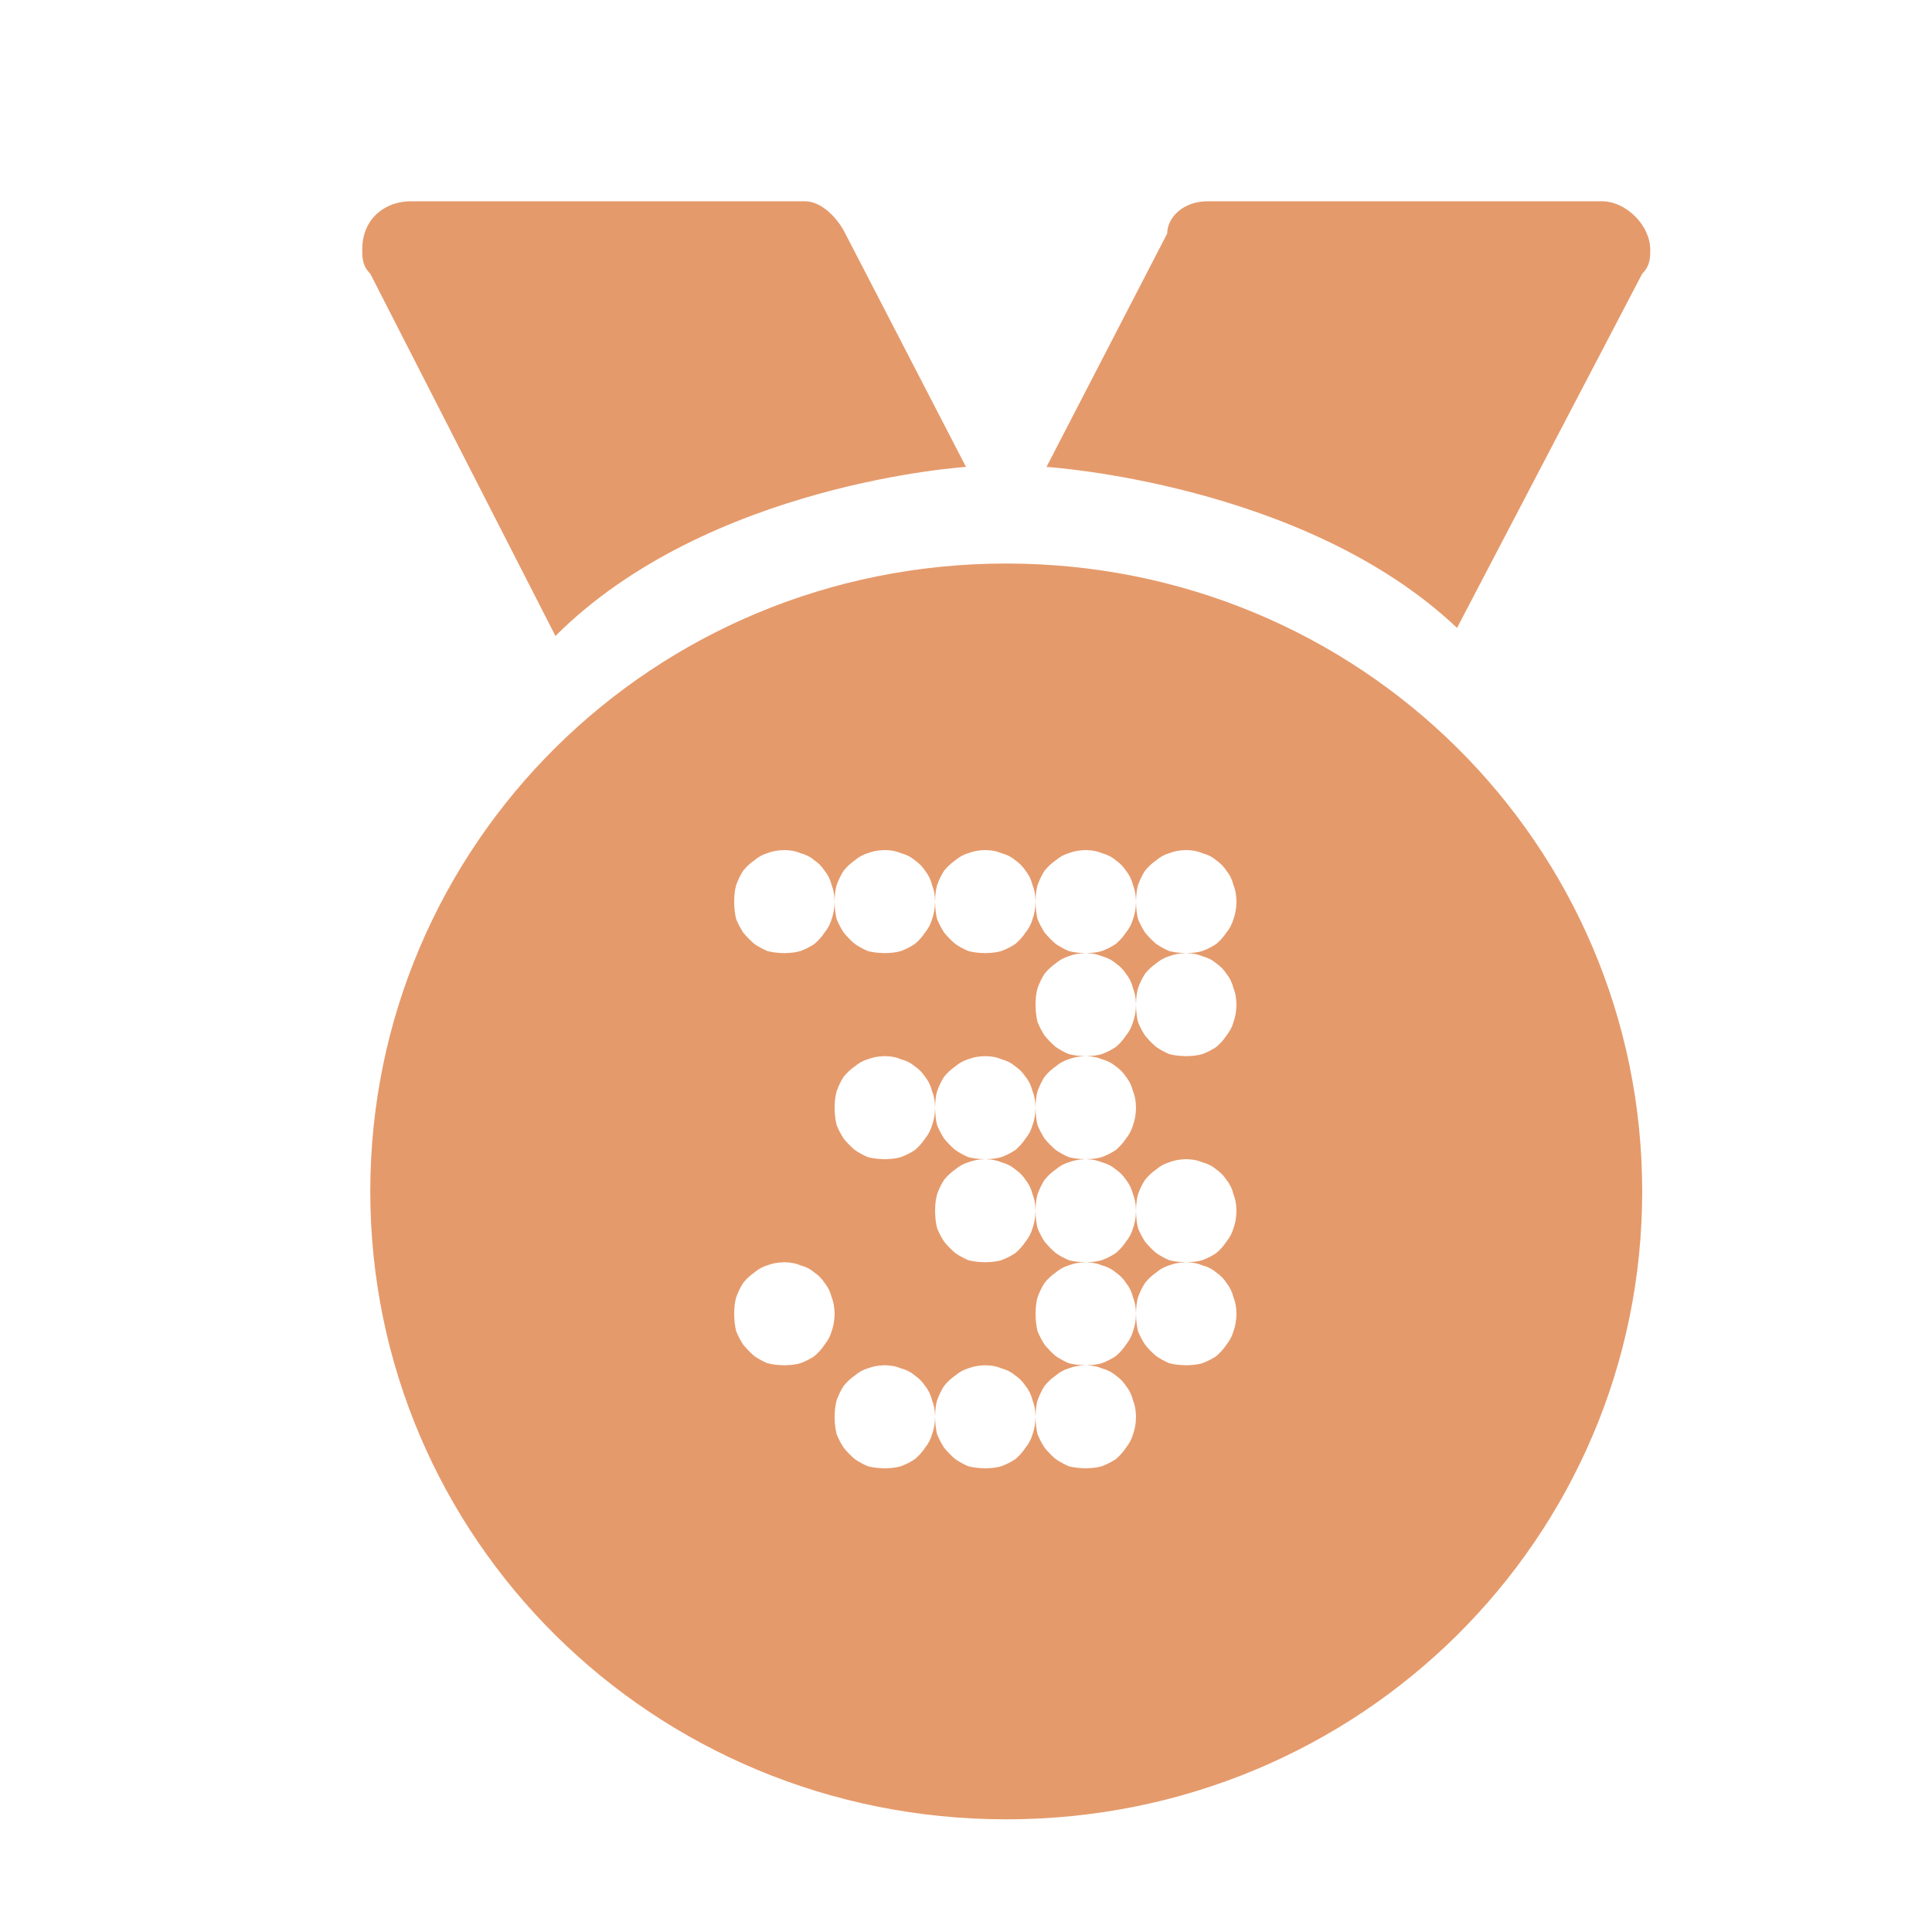
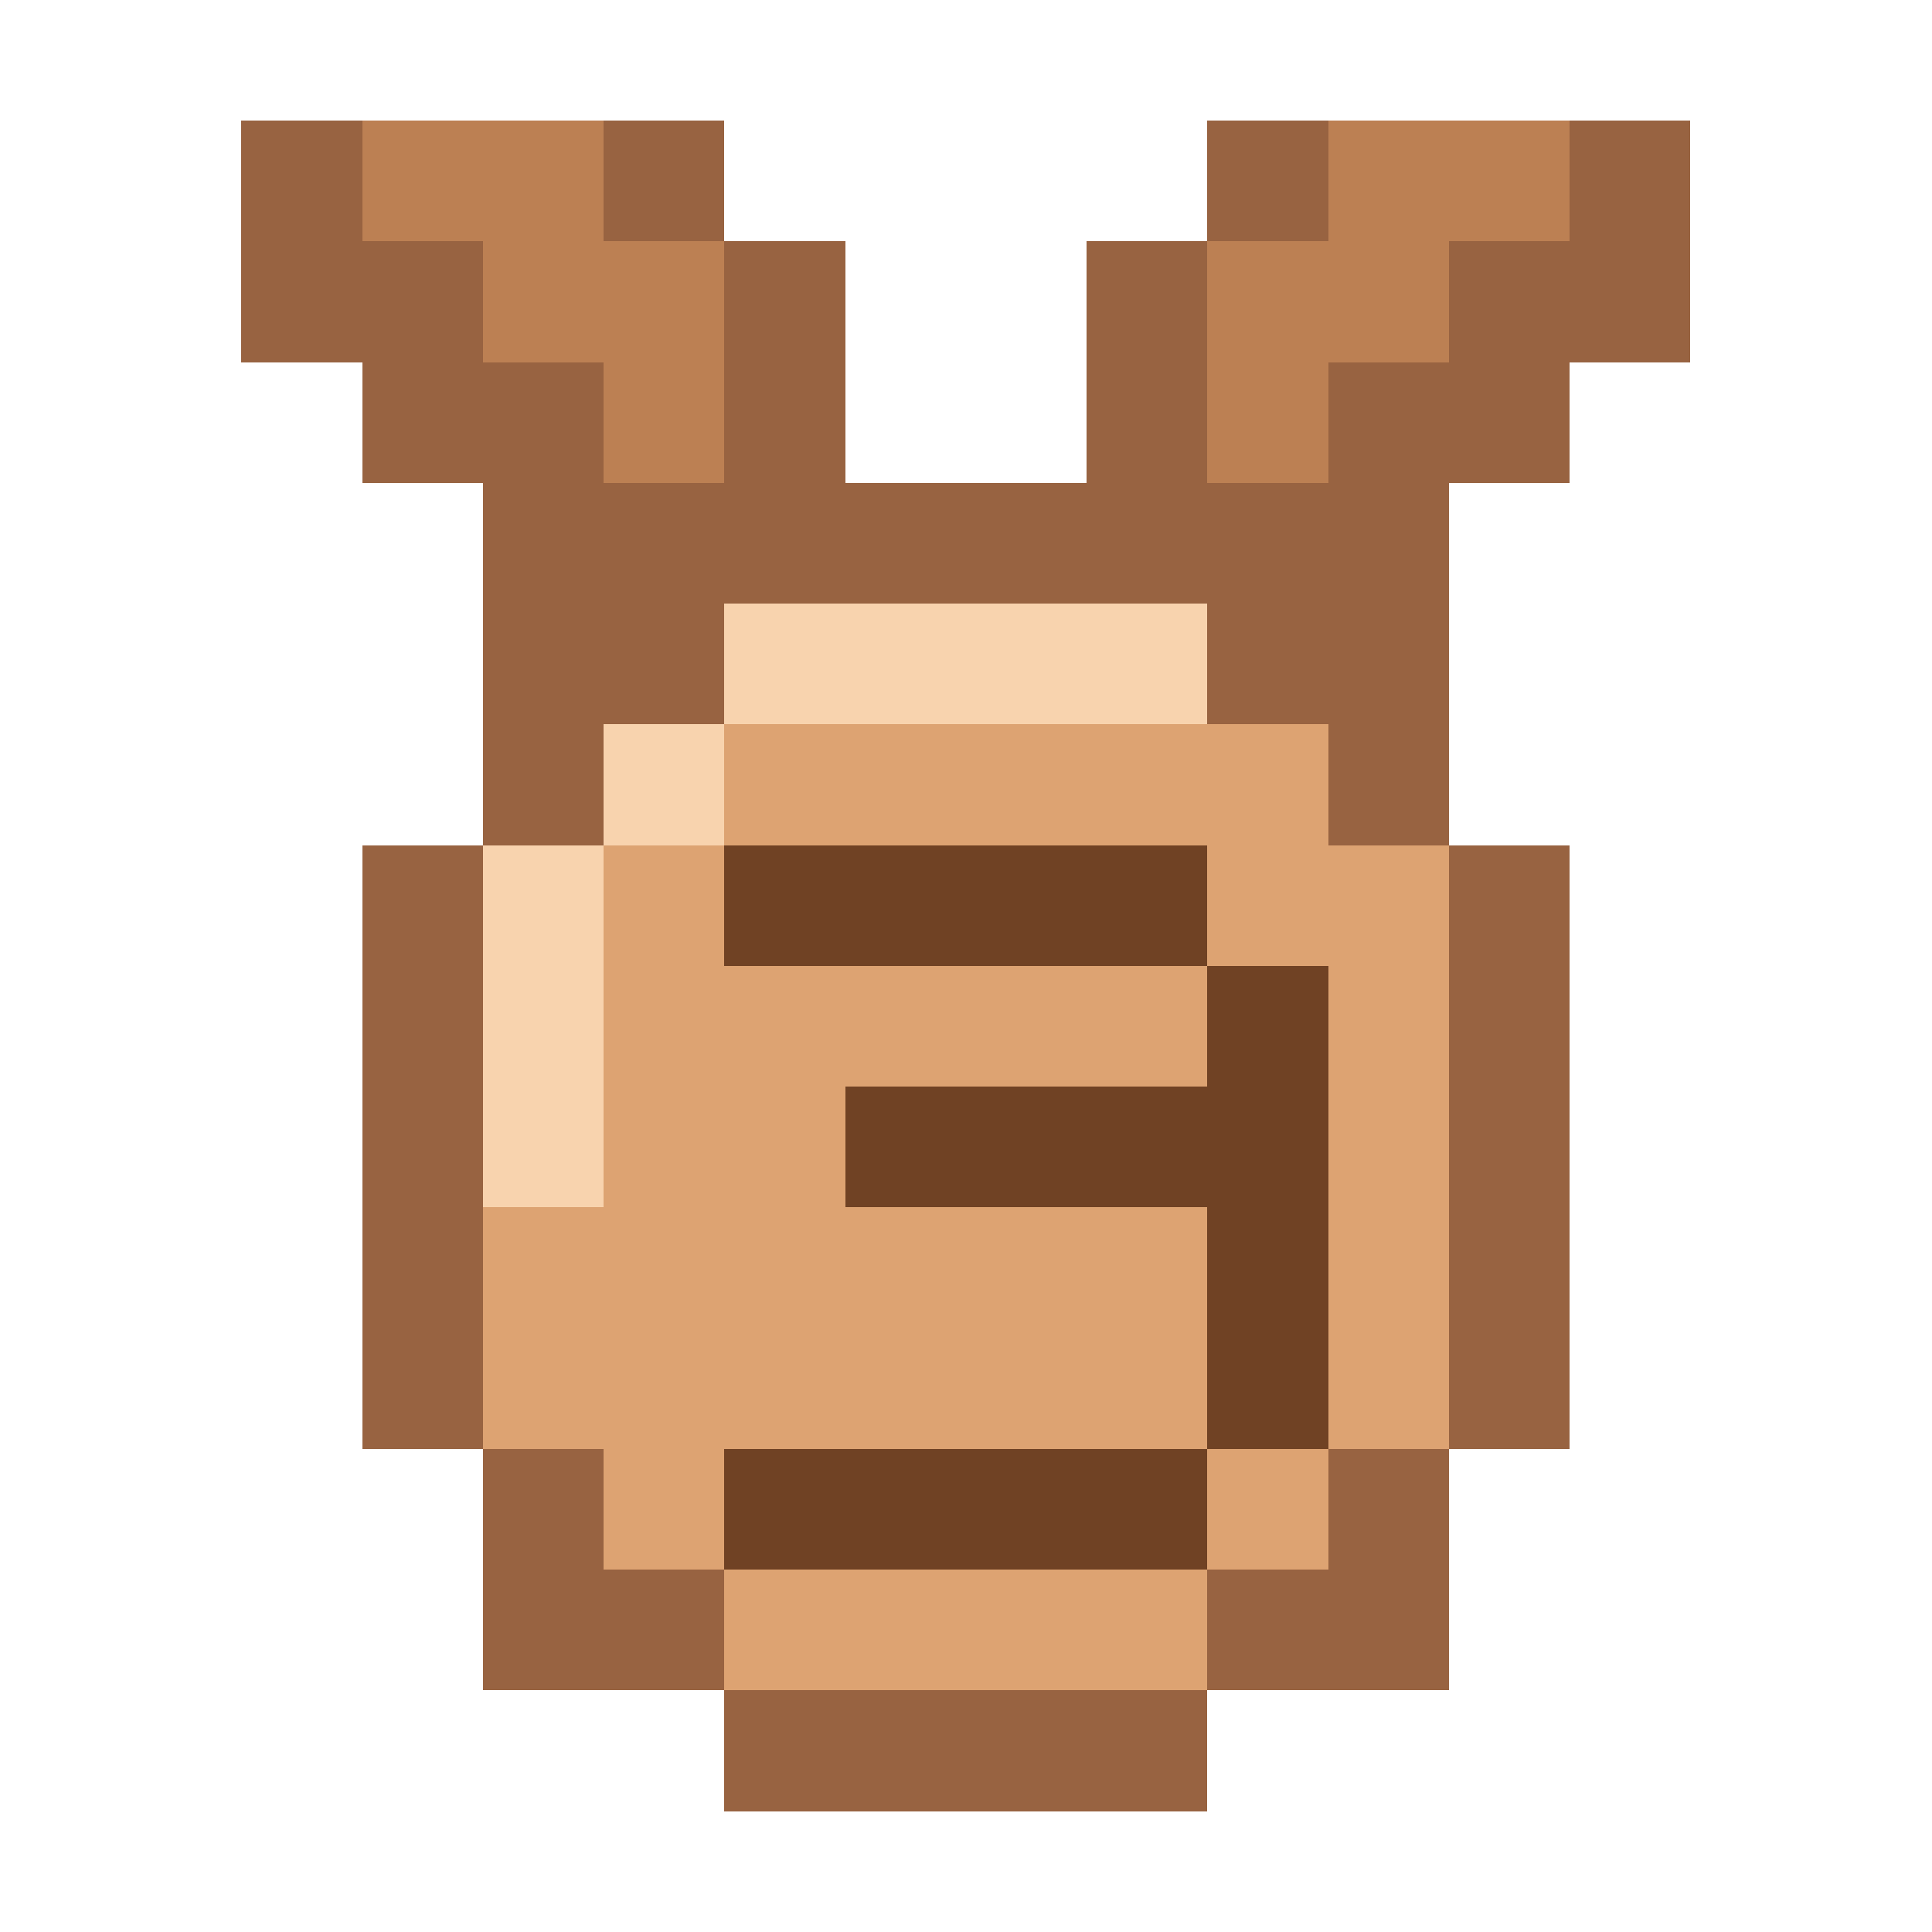
- <svg xmlns="http://www.w3.org/2000/svg" width="50" height="50" viewBox="0 0 50 50" fill="none">
-   <path d="M26.042 14.584C35.209 14.584 42.5 21.876 42.5 30.834C42.5 39.792 35.208 47.084 26.042 47.084C16.875 47.084 9.583 39.792 9.583 30.834C9.583 21.876 16.875 14.584 26.042 14.584ZM20.274 32.667L20.273 32.668C20.127 32.671 19.989 32.697 19.858 32.747C19.737 32.783 19.623 32.845 19.52 32.934C19.416 33.005 19.321 33.094 19.234 33.2C19.165 33.307 19.104 33.431 19.052 33.573C19.019 33.69 19.003 33.823 19.001 33.972L19 33.974V34.026L19.001 34.027C19.003 34.177 19.019 34.319 19.052 34.453C19.104 34.578 19.165 34.693 19.234 34.8C19.321 34.906 19.416 35.005 19.52 35.094C19.623 35.165 19.737 35.227 19.858 35.28C19.989 35.314 20.127 35.329 20.273 35.331L20.274 35.333H20.326L20.327 35.331C20.472 35.329 20.602 35.314 20.716 35.28C20.854 35.227 20.976 35.165 21.08 35.094C21.184 35.005 21.27 34.907 21.34 34.8C21.427 34.693 21.488 34.578 21.523 34.453C21.571 34.319 21.595 34.177 21.598 34.027L21.6 34.026V33.974L21.598 33.972C21.595 33.823 21.571 33.69 21.523 33.573C21.488 33.431 21.427 33.307 21.34 33.2C21.27 33.094 21.184 33.005 21.08 32.934C20.976 32.845 20.855 32.783 20.716 32.747C20.602 32.697 20.472 32.671 20.327 32.668L20.326 32.667H20.274ZM30.672 32.668C30.526 32.671 30.388 32.697 30.258 32.747C30.137 32.783 30.024 32.845 29.92 32.934C29.816 33.005 29.72 33.094 29.634 33.2C29.564 33.307 29.504 33.431 29.452 33.573C29.419 33.69 29.403 33.823 29.401 33.972L29.4 33.974L29.398 33.972C29.395 33.823 29.371 33.69 29.322 33.573C29.288 33.431 29.226 33.307 29.14 33.2C29.07 33.094 28.984 33.005 28.88 32.934C28.776 32.845 28.654 32.783 28.516 32.747C28.401 32.697 28.272 32.671 28.127 32.668L28.126 32.667L28.127 32.665C28.272 32.663 28.401 32.647 28.516 32.613C28.654 32.56 28.776 32.498 28.88 32.427C28.984 32.338 29.07 32.24 29.14 32.134C29.226 32.027 29.288 31.911 29.322 31.787C29.371 31.653 29.396 31.511 29.398 31.361L29.4 31.36L29.401 31.361C29.403 31.511 29.419 31.653 29.452 31.787C29.504 31.911 29.564 32.027 29.634 32.134C29.72 32.24 29.816 32.338 29.92 32.427C30.024 32.498 30.137 32.56 30.258 32.613C30.388 32.647 30.526 32.663 30.672 32.665L30.674 32.667L30.672 32.668ZM28.072 30.001C27.927 30.004 27.789 30.03 27.658 30.08C27.537 30.116 27.424 30.178 27.32 30.267C27.216 30.338 27.121 30.427 27.034 30.533C26.965 30.64 26.904 30.764 26.852 30.906C26.819 31.023 26.803 31.156 26.801 31.305L26.8 31.307L26.798 31.305C26.795 31.156 26.771 31.023 26.722 30.906C26.687 30.764 26.627 30.64 26.54 30.533C26.471 30.427 26.384 30.338 26.28 30.267C26.176 30.178 26.055 30.116 25.916 30.08C25.802 30.03 25.672 30.004 25.527 30.001L25.526 30L25.527 29.998C25.672 29.996 25.802 29.98 25.916 29.946C26.055 29.893 26.176 29.831 26.28 29.76C26.384 29.671 26.471 29.573 26.54 29.467C26.627 29.36 26.687 29.244 26.722 29.12C26.771 28.986 26.795 28.844 26.798 28.694L26.8 28.693L26.801 28.694C26.803 28.844 26.819 28.986 26.852 29.12C26.904 29.245 26.965 29.36 27.034 29.467C27.121 29.573 27.216 29.671 27.32 29.76C27.424 29.831 27.537 29.893 27.658 29.946C27.789 29.98 27.927 29.996 28.072 29.998L28.074 30L28.072 30.001ZM30.672 24.668C30.526 24.671 30.388 24.697 30.258 24.747C30.137 24.783 30.024 24.845 29.92 24.934C29.816 25.005 29.72 25.094 29.634 25.2C29.564 25.307 29.504 25.431 29.452 25.573C29.419 25.69 29.403 25.823 29.401 25.972L29.4 25.974L29.398 25.972C29.395 25.823 29.371 25.69 29.322 25.573C29.288 25.431 29.226 25.307 29.14 25.2C29.07 25.094 28.984 25.005 28.88 24.934C28.776 24.845 28.654 24.783 28.516 24.747C28.401 24.697 28.272 24.671 28.127 24.668L28.126 24.667L28.127 24.665C28.272 24.663 28.401 24.647 28.516 24.613C28.654 24.56 28.776 24.498 28.88 24.427C28.984 24.338 29.07 24.24 29.14 24.134C29.226 24.027 29.288 23.911 29.322 23.787C29.371 23.653 29.396 23.511 29.398 23.361L29.4 23.36L29.401 23.361C29.403 23.511 29.419 23.653 29.452 23.787C29.504 23.911 29.564 24.027 29.634 24.134C29.72 24.24 29.816 24.338 29.92 24.427C30.024 24.498 30.137 24.56 30.258 24.613C30.388 24.647 30.526 24.663 30.672 24.665L30.674 24.667L30.672 24.668ZM20.833 5.209C21.25 5.209 21.667 5.625 21.875 6.042L25 12.084C24.98 12.085 18.327 12.507 14.375 16.459L9.583 7.084C9.375 6.876 9.375 6.667 9.375 6.459C9.375 5.626 10 5.209 10.625 5.209H20.833ZM41.458 5.209C42.083 5.209 42.708 5.834 42.708 6.459C42.708 6.667 42.708 6.876 42.5 7.084L37.708 16.25C33.75 12.5 27.083 12.084 27.083 12.084L30.208 6.042C30.208 5.625 30.625 5.209 31.25 5.209H41.458ZM30.727 24.665C30.872 24.663 31.002 24.647 31.116 24.613C31.255 24.56 31.377 24.498 31.48 24.427C31.584 24.338 31.671 24.24 31.74 24.134C31.827 24.027 31.887 23.911 31.922 23.787C31.971 23.653 31.995 23.511 31.998 23.361L32 23.36V23.307L31.998 23.305C31.995 23.156 31.971 23.023 31.922 22.906C31.887 22.764 31.827 22.64 31.74 22.533C31.671 22.427 31.584 22.338 31.48 22.267C31.377 22.178 31.255 22.116 31.116 22.08C31.002 22.03 30.872 22.004 30.727 22.001L30.726 22H30.674L30.672 22.001C30.526 22.004 30.388 22.03 30.258 22.08C30.137 22.116 30.024 22.178 29.92 22.267C29.816 22.338 29.72 22.427 29.634 22.533C29.564 22.64 29.504 22.764 29.452 22.906C29.42 23.023 29.403 23.156 29.401 23.305L29.4 23.307L29.398 23.305C29.395 23.156 29.371 23.023 29.322 22.906C29.288 22.764 29.226 22.64 29.14 22.533C29.07 22.427 28.984 22.338 28.88 22.267C28.776 22.178 28.654 22.116 28.516 22.08C28.401 22.03 28.272 22.004 28.127 22.001L28.126 22H28.074L28.072 22.001C27.927 22.004 27.789 22.03 27.658 22.08C27.537 22.116 27.424 22.178 27.32 22.267C27.216 22.338 27.121 22.427 27.034 22.533C26.965 22.64 26.904 22.764 26.852 22.906C26.819 23.023 26.803 23.156 26.801 23.305L26.8 23.307L26.798 23.305C26.795 23.156 26.771 23.023 26.722 22.906C26.687 22.764 26.627 22.64 26.54 22.533C26.471 22.427 26.384 22.338 26.28 22.267C26.176 22.178 26.055 22.116 25.916 22.08C25.802 22.03 25.672 22.004 25.527 22.001L25.526 22H25.474L25.472 22.001C25.326 22.004 25.188 22.03 25.058 22.08C24.936 22.116 24.824 22.178 24.72 22.267C24.616 22.338 24.52 22.427 24.434 22.533C24.364 22.64 24.304 22.764 24.252 22.906C24.219 23.023 24.203 23.156 24.201 23.305L24.2 23.307L24.198 23.305C24.195 23.156 24.171 23.023 24.122 22.906C24.087 22.764 24.027 22.64 23.94 22.533C23.871 22.427 23.784 22.338 23.68 22.267C23.576 22.178 23.455 22.116 23.316 22.08C23.202 22.03 23.072 22.004 22.927 22.001L22.926 22H22.874L22.872 22.001C22.726 22.004 22.588 22.03 22.458 22.08C22.337 22.116 22.224 22.178 22.12 22.267C22.016 22.338 21.921 22.427 21.834 22.533C21.765 22.64 21.704 22.764 21.652 22.906C21.62 23.023 21.602 23.156 21.601 23.305L21.6 23.307L21.598 23.305C21.595 23.156 21.571 23.023 21.523 22.906C21.488 22.764 21.427 22.64 21.34 22.533C21.27 22.427 21.184 22.338 21.08 22.267C20.976 22.178 20.855 22.116 20.716 22.08C20.602 22.03 20.472 22.004 20.327 22.001L20.326 22H20.274L20.273 22.001C20.127 22.004 19.989 22.03 19.858 22.08C19.737 22.116 19.623 22.178 19.52 22.267C19.416 22.338 19.321 22.427 19.234 22.533C19.165 22.64 19.104 22.764 19.052 22.906C19.019 23.023 19.003 23.156 19.001 23.305L19 23.307V23.36L19.001 23.361C19.003 23.511 19.019 23.653 19.052 23.787C19.104 23.911 19.165 24.027 19.234 24.134C19.321 24.24 19.416 24.338 19.52 24.427C19.623 24.498 19.737 24.56 19.858 24.613C19.989 24.647 20.127 24.663 20.273 24.665L20.274 24.667H20.326L20.327 24.665C20.472 24.663 20.602 24.647 20.716 24.613C20.855 24.56 20.976 24.498 21.08 24.427C21.184 24.338 21.271 24.24 21.34 24.134C21.426 24.027 21.488 23.911 21.523 23.787C21.571 23.653 21.595 23.511 21.598 23.361L21.6 23.36L21.601 23.361C21.602 23.511 21.62 23.653 21.652 23.787C21.704 23.911 21.765 24.027 21.834 24.134C21.921 24.24 22.016 24.338 22.12 24.427C22.224 24.498 22.337 24.56 22.458 24.613C22.588 24.647 22.726 24.663 22.872 24.665L22.874 24.667H22.926L22.927 24.665C23.072 24.663 23.202 24.647 23.316 24.613C23.455 24.56 23.576 24.498 23.68 24.427C23.784 24.338 23.871 24.24 23.94 24.134C24.027 24.027 24.087 23.911 24.122 23.787C24.171 23.653 24.195 23.511 24.198 23.361L24.2 23.36L24.201 23.361C24.203 23.511 24.219 23.653 24.252 23.787C24.304 23.911 24.364 24.027 24.434 24.134C24.52 24.24 24.616 24.338 24.72 24.427C24.824 24.498 24.936 24.56 25.058 24.613C25.188 24.647 25.326 24.663 25.472 24.665L25.474 24.667H25.526L25.527 24.665C25.672 24.663 25.802 24.647 25.916 24.613C26.055 24.56 26.176 24.498 26.28 24.427C26.384 24.338 26.471 24.24 26.54 24.134C26.627 24.027 26.687 23.911 26.722 23.787C26.771 23.653 26.795 23.511 26.798 23.361L26.8 23.36L26.801 23.361C26.803 23.511 26.819 23.653 26.852 23.787C26.904 23.912 26.965 24.027 27.034 24.134C27.121 24.24 27.216 24.338 27.32 24.427C27.424 24.498 27.537 24.56 27.658 24.613C27.789 24.647 27.927 24.663 28.072 24.665L28.074 24.667L28.072 24.668C27.927 24.671 27.789 24.697 27.658 24.747C27.537 24.783 27.424 24.845 27.32 24.934C27.216 25.005 27.121 25.093 27.034 25.2C26.965 25.307 26.904 25.431 26.852 25.573C26.819 25.69 26.803 25.823 26.801 25.972L26.8 25.974V26.026L26.801 26.027C26.803 26.177 26.819 26.319 26.852 26.453C26.904 26.578 26.965 26.693 27.034 26.8C27.121 26.907 27.216 27.005 27.32 27.094C27.424 27.165 27.537 27.227 27.658 27.28C27.788 27.314 27.927 27.329 28.072 27.331L28.074 27.333L28.072 27.334C27.927 27.337 27.788 27.363 27.658 27.413C27.537 27.449 27.424 27.511 27.32 27.6C27.216 27.671 27.121 27.76 27.034 27.866C26.965 27.973 26.904 28.098 26.852 28.24C26.819 28.357 26.803 28.49 26.801 28.638L26.8 28.64L26.798 28.638C26.795 28.489 26.77 28.357 26.722 28.24C26.687 28.098 26.627 27.973 26.54 27.866C26.471 27.76 26.384 27.671 26.28 27.6C26.176 27.511 26.055 27.449 25.916 27.413C25.802 27.363 25.672 27.337 25.527 27.334L25.526 27.333H25.474L25.472 27.334C25.326 27.337 25.188 27.363 25.058 27.413C24.936 27.449 24.824 27.511 24.72 27.6C24.616 27.671 24.52 27.76 24.434 27.866C24.364 27.973 24.304 28.098 24.252 28.24C24.219 28.357 24.203 28.489 24.201 28.638L24.2 28.64L24.198 28.638C24.195 28.49 24.171 28.357 24.122 28.24C24.087 28.098 24.027 27.973 23.94 27.866C23.871 27.76 23.784 27.671 23.68 27.6C23.576 27.511 23.455 27.449 23.316 27.413C23.202 27.363 23.072 27.337 22.927 27.334L22.926 27.333H22.874L22.872 27.334C22.726 27.337 22.588 27.363 22.458 27.413C22.337 27.449 22.224 27.511 22.12 27.6C22.016 27.671 21.921 27.76 21.834 27.866C21.765 27.973 21.704 28.098 21.652 28.24C21.62 28.357 21.603 28.489 21.601 28.638L21.6 28.64V28.693L21.601 28.694C21.602 28.844 21.62 28.986 21.652 29.12C21.704 29.244 21.765 29.36 21.834 29.467C21.921 29.573 22.016 29.671 22.12 29.76C22.224 29.831 22.337 29.893 22.458 29.946C22.588 29.98 22.726 29.996 22.872 29.998L22.874 30H22.926L22.927 29.998C23.072 29.996 23.202 29.98 23.316 29.946C23.455 29.893 23.576 29.831 23.68 29.76C23.784 29.671 23.871 29.573 23.94 29.467C24.027 29.36 24.087 29.244 24.122 29.12C24.171 28.986 24.195 28.844 24.198 28.694L24.2 28.693L24.201 28.694C24.203 28.844 24.219 28.986 24.252 29.12C24.304 29.244 24.364 29.36 24.434 29.467C24.52 29.573 24.616 29.671 24.72 29.76C24.824 29.831 24.936 29.893 25.058 29.946C25.188 29.98 25.326 29.996 25.472 29.998L25.474 30L25.472 30.001C25.326 30.004 25.188 30.03 25.058 30.08C24.936 30.116 24.824 30.178 24.72 30.267C24.616 30.338 24.52 30.427 24.434 30.533C24.364 30.64 24.304 30.764 24.252 30.906C24.219 31.023 24.203 31.156 24.201 31.305L24.2 31.307V31.36L24.201 31.361C24.203 31.511 24.219 31.653 24.252 31.787C24.304 31.911 24.364 32.027 24.434 32.134C24.52 32.24 24.616 32.338 24.72 32.427C24.824 32.498 24.936 32.56 25.058 32.613C25.188 32.647 25.326 32.663 25.472 32.665L25.474 32.667H25.526L25.527 32.665C25.672 32.663 25.802 32.647 25.916 32.613C26.055 32.56 26.176 32.498 26.28 32.427C26.384 32.338 26.471 32.24 26.54 32.134C26.627 32.027 26.687 31.911 26.722 31.787C26.771 31.653 26.795 31.511 26.798 31.361L26.8 31.36L26.801 31.361C26.803 31.511 26.819 31.653 26.852 31.787C26.904 31.912 26.965 32.027 27.034 32.134C27.121 32.24 27.216 32.338 27.32 32.427C27.424 32.498 27.537 32.56 27.658 32.613C27.789 32.647 27.927 32.663 28.072 32.665L28.074 32.667L28.072 32.668C27.927 32.671 27.789 32.697 27.658 32.747C27.537 32.783 27.424 32.845 27.32 32.934C27.216 33.005 27.121 33.093 27.034 33.2C26.965 33.307 26.904 33.431 26.852 33.573C26.819 33.69 26.803 33.823 26.801 33.972L26.8 33.974V34.026L26.801 34.027C26.803 34.177 26.819 34.319 26.852 34.453C26.904 34.578 26.965 34.693 27.034 34.8C27.121 34.907 27.216 35.005 27.32 35.094C27.424 35.165 27.537 35.227 27.658 35.28C27.788 35.314 27.927 35.329 28.072 35.331L28.074 35.333L28.072 35.334C27.927 35.337 27.788 35.363 27.658 35.413C27.537 35.449 27.424 35.511 27.32 35.6C27.216 35.671 27.121 35.76 27.034 35.866C26.965 35.973 26.904 36.098 26.852 36.24C26.819 36.357 26.803 36.49 26.801 36.638L26.8 36.64L26.798 36.638C26.795 36.489 26.77 36.357 26.722 36.24C26.687 36.098 26.627 35.973 26.54 35.866C26.471 35.76 26.384 35.671 26.28 35.6C26.176 35.511 26.055 35.449 25.916 35.413C25.802 35.363 25.672 35.337 25.527 35.334L25.526 35.333H25.474L25.472 35.334C25.326 35.337 25.188 35.363 25.058 35.413C24.936 35.449 24.824 35.511 24.72 35.6C24.616 35.671 24.52 35.76 24.434 35.866C24.364 35.973 24.304 36.098 24.252 36.24C24.219 36.357 24.203 36.489 24.201 36.638L24.2 36.64L24.198 36.638C24.195 36.49 24.171 36.357 24.122 36.24C24.087 36.098 24.027 35.973 23.94 35.866C23.871 35.76 23.784 35.671 23.68 35.6C23.576 35.511 23.455 35.449 23.316 35.413C23.202 35.363 23.072 35.337 22.927 35.334L22.926 35.333H22.874L22.872 35.334C22.726 35.337 22.588 35.363 22.458 35.413C22.337 35.449 22.224 35.511 22.12 35.6C22.016 35.671 21.921 35.76 21.834 35.866C21.765 35.973 21.704 36.098 21.652 36.24C21.62 36.357 21.603 36.489 21.601 36.638L21.6 36.64V36.693L21.601 36.694C21.602 36.844 21.62 36.986 21.652 37.12C21.704 37.245 21.765 37.36 21.834 37.467C21.921 37.573 22.016 37.671 22.12 37.76C22.224 37.831 22.337 37.893 22.458 37.946C22.588 37.98 22.726 37.996 22.872 37.998L22.874 38H22.926L22.927 37.998C23.072 37.996 23.202 37.98 23.316 37.946C23.455 37.893 23.576 37.831 23.68 37.76C23.784 37.671 23.871 37.574 23.94 37.467C24.027 37.36 24.087 37.245 24.122 37.12C24.171 36.986 24.195 36.844 24.198 36.694L24.2 36.693L24.201 36.694C24.203 36.844 24.219 36.986 24.252 37.12C24.304 37.245 24.364 37.36 24.434 37.467C24.52 37.573 24.616 37.671 24.72 37.76C24.824 37.831 24.936 37.893 25.058 37.946C25.188 37.98 25.326 37.996 25.472 37.998L25.474 38H25.526L25.527 37.998C25.672 37.996 25.802 37.98 25.916 37.946C26.055 37.893 26.176 37.831 26.28 37.76C26.384 37.671 26.471 37.573 26.54 37.467C26.627 37.36 26.687 37.245 26.722 37.12C26.771 36.986 26.795 36.844 26.798 36.694L26.8 36.693L26.801 36.694C26.803 36.844 26.819 36.986 26.852 37.12C26.904 37.245 26.965 37.36 27.034 37.467C27.121 37.573 27.216 37.671 27.32 37.76C27.424 37.831 27.537 37.893 27.658 37.946C27.789 37.98 27.927 37.996 28.072 37.998L28.074 38H28.126L28.127 37.998C28.272 37.996 28.401 37.98 28.516 37.946C28.654 37.893 28.776 37.831 28.88 37.76C28.984 37.671 29.07 37.573 29.14 37.467C29.226 37.36 29.288 37.245 29.322 37.12C29.371 36.986 29.396 36.844 29.398 36.694L29.4 36.693V36.64L29.398 36.638C29.395 36.49 29.371 36.357 29.322 36.24C29.288 36.098 29.226 35.973 29.14 35.866C29.07 35.76 28.984 35.671 28.88 35.6C28.776 35.511 28.654 35.449 28.516 35.413C28.401 35.363 28.272 35.337 28.127 35.334L28.126 35.333L28.127 35.331C28.272 35.329 28.401 35.314 28.516 35.28C28.654 35.227 28.776 35.165 28.88 35.094C28.984 35.005 29.07 34.907 29.14 34.8C29.226 34.693 29.288 34.578 29.322 34.453C29.371 34.319 29.396 34.177 29.398 34.027L29.4 34.026L29.401 34.027C29.403 34.177 29.419 34.319 29.452 34.453C29.504 34.578 29.564 34.693 29.634 34.8C29.721 34.907 29.816 35.005 29.92 35.094C30.024 35.165 30.137 35.227 30.258 35.28C30.388 35.314 30.526 35.329 30.672 35.331L30.674 35.333H30.726L30.727 35.331C30.872 35.329 31.002 35.314 31.116 35.28C31.255 35.227 31.377 35.165 31.48 35.094C31.584 35.005 31.671 34.906 31.74 34.8C31.827 34.693 31.887 34.578 31.922 34.453C31.971 34.319 31.995 34.177 31.998 34.027L32 34.026V33.974L31.998 33.972C31.995 33.823 31.971 33.69 31.922 33.573C31.887 33.431 31.827 33.307 31.74 33.2C31.671 33.094 31.584 33.005 31.48 32.934C31.377 32.845 31.255 32.783 31.116 32.747C31.002 32.697 30.872 32.671 30.727 32.668L30.726 32.667L30.727 32.665C30.872 32.663 31.002 32.647 31.116 32.613C31.255 32.56 31.377 32.498 31.48 32.427C31.584 32.338 31.671 32.24 31.74 32.134C31.827 32.027 31.887 31.911 31.922 31.787C31.971 31.653 31.995 31.511 31.998 31.361L32 31.36V31.307L31.998 31.305C31.995 31.156 31.971 31.023 31.922 30.906C31.887 30.764 31.827 30.64 31.74 30.533C31.671 30.427 31.584 30.338 31.48 30.267C31.377 30.178 31.255 30.116 31.116 30.08C31.002 30.03 30.872 30.004 30.727 30.001L30.726 30H30.674L30.672 30.001C30.526 30.004 30.388 30.03 30.258 30.08C30.137 30.116 30.024 30.178 29.92 30.267C29.816 30.338 29.72 30.427 29.634 30.533C29.564 30.64 29.504 30.764 29.452 30.906C29.42 31.023 29.403 31.156 29.401 31.305L29.4 31.307L29.398 31.305C29.395 31.156 29.371 31.023 29.322 30.906C29.288 30.764 29.226 30.64 29.14 30.533C29.07 30.427 28.984 30.338 28.88 30.267C28.776 30.178 28.654 30.116 28.516 30.08C28.401 30.03 28.272 30.004 28.127 30.001L28.126 30L28.127 29.998C28.272 29.996 28.401 29.98 28.516 29.946C28.654 29.893 28.776 29.831 28.88 29.76C28.984 29.671 29.07 29.573 29.14 29.467C29.226 29.36 29.288 29.244 29.322 29.12C29.371 28.986 29.396 28.844 29.398 28.694L29.4 28.693V28.64L29.398 28.638C29.395 28.49 29.371 28.357 29.322 28.24C29.288 28.098 29.226 27.973 29.14 27.866C29.07 27.76 28.984 27.671 28.88 27.6C28.776 27.511 28.654 27.449 28.516 27.413C28.401 27.363 28.272 27.337 28.127 27.334L28.126 27.333L28.127 27.331C28.272 27.329 28.401 27.314 28.516 27.28C28.654 27.227 28.776 27.165 28.88 27.094C28.984 27.005 29.07 26.907 29.14 26.8C29.226 26.693 29.288 26.578 29.322 26.453C29.371 26.319 29.396 26.177 29.398 26.027L29.4 26.026L29.401 26.027C29.403 26.177 29.419 26.319 29.452 26.453C29.504 26.578 29.564 26.693 29.634 26.8C29.721 26.907 29.816 27.005 29.92 27.094C30.024 27.165 30.137 27.227 30.258 27.28C30.388 27.314 30.526 27.329 30.672 27.331L30.674 27.333H30.726L30.727 27.331C30.872 27.329 31.002 27.314 31.116 27.28C31.255 27.227 31.377 27.165 31.48 27.094C31.584 27.005 31.671 26.906 31.74 26.8C31.827 26.693 31.887 26.578 31.922 26.453C31.971 26.319 31.995 26.177 31.998 26.027L32 26.026V25.974L31.998 25.972C31.995 25.823 31.971 25.69 31.922 25.573C31.887 25.431 31.827 25.307 31.74 25.2C31.671 25.094 31.584 25.005 31.48 24.934C31.377 24.845 31.255 24.783 31.116 24.747C31.002 24.697 30.872 24.671 30.727 24.668L30.726 24.667L30.727 24.665Z" fill="#E59A6B" />
+ <svg xmlns="http://www.w3.org/2000/svg" viewBox="0 0 32 32" shape-rendering="crispEdges" role="img" aria-label="第三名">
+   <path fill="#986341" d="M4 2H12V4H14V10H8V8H6V6H4ZM20 2H28V6H26V8H24V10H18V4H20Z" />
+   <path fill="#bc8053" d="M6 2H10V4H12V8H10V6H8V4H6ZM22 2H26V4H24V6H22V8H20V4H22Z" />
+   <path fill="#986341" d="M12 8H20V10H24V14H26V24H24V28H20V30H12V28H8V24H6V14H8V10H12Z" />
+   <path fill="#dda372" d="M12 10H20V12H22V14H24V24H22V26H20V28H12V26H10V24H8V14H10V12H12Z" />
+   <path fill="#f8d3ae" d="M12 10H20V12H12ZM10 12H12V14H10ZM8 14H10V20H8Z" />
+   <path fill="#704224" d="M12 14H20V16H22V24H20V26H12V24H20V20H14V18H20V16H12Z" />
</svg>
